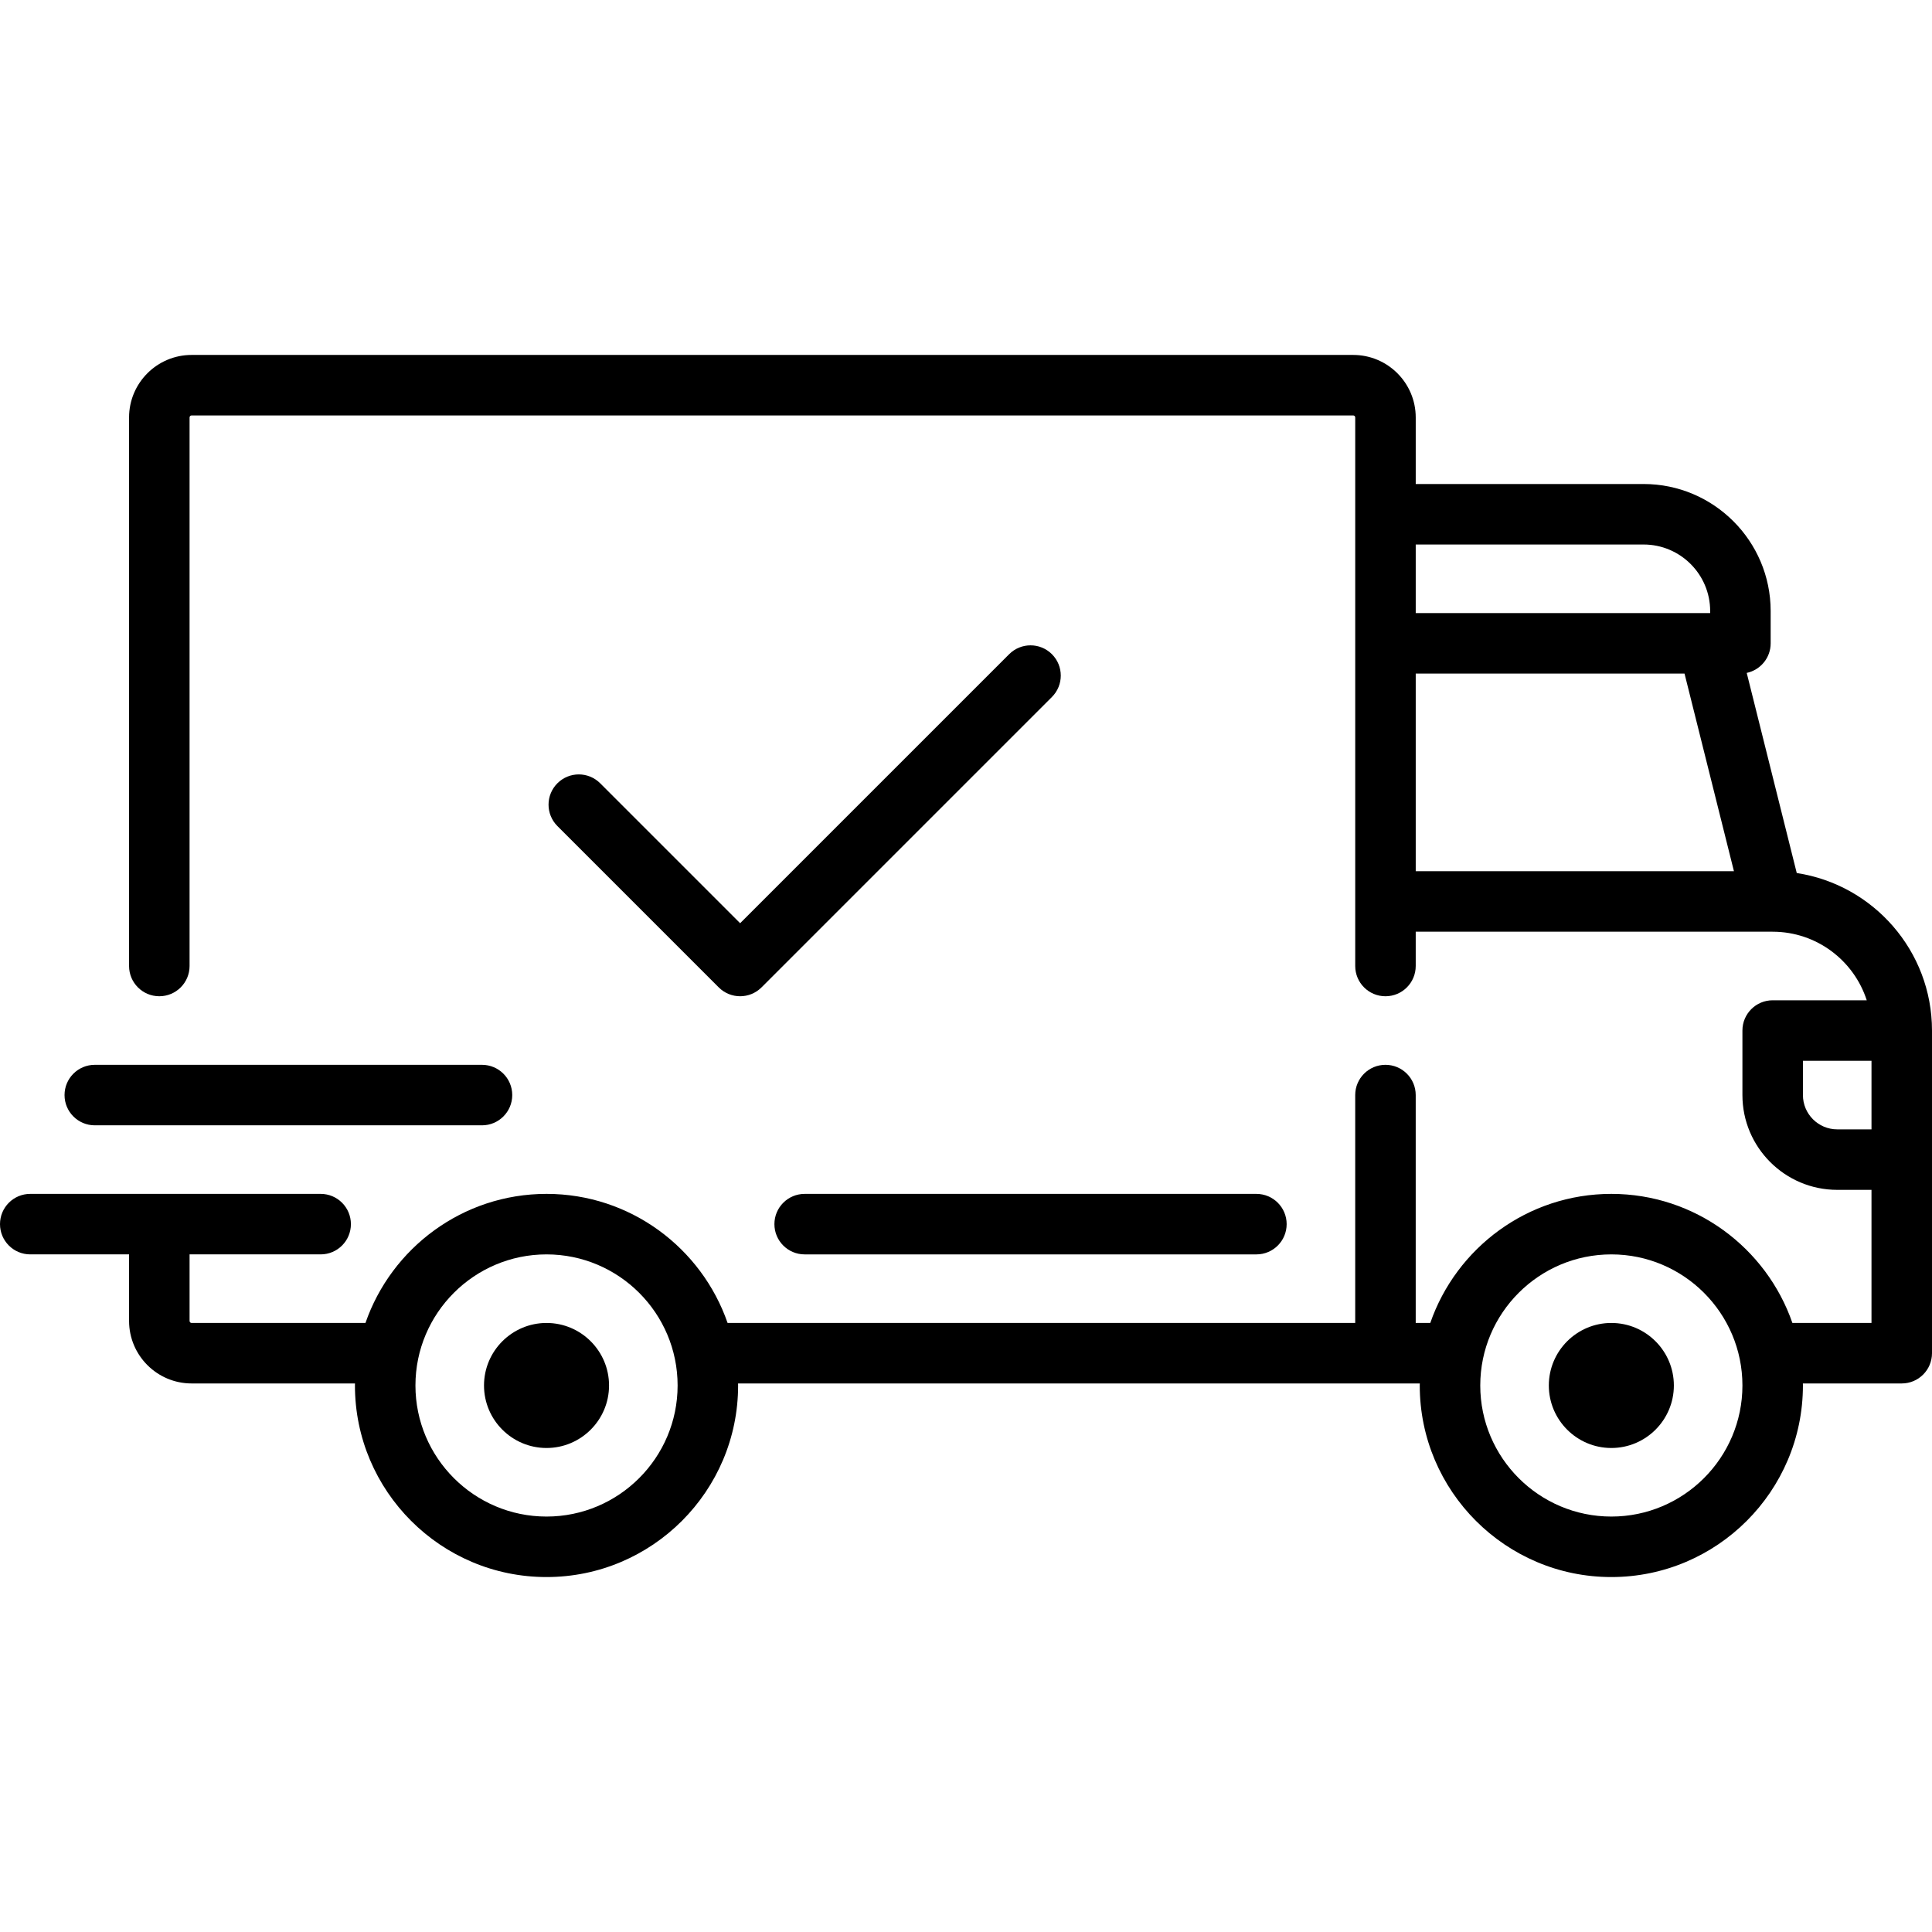
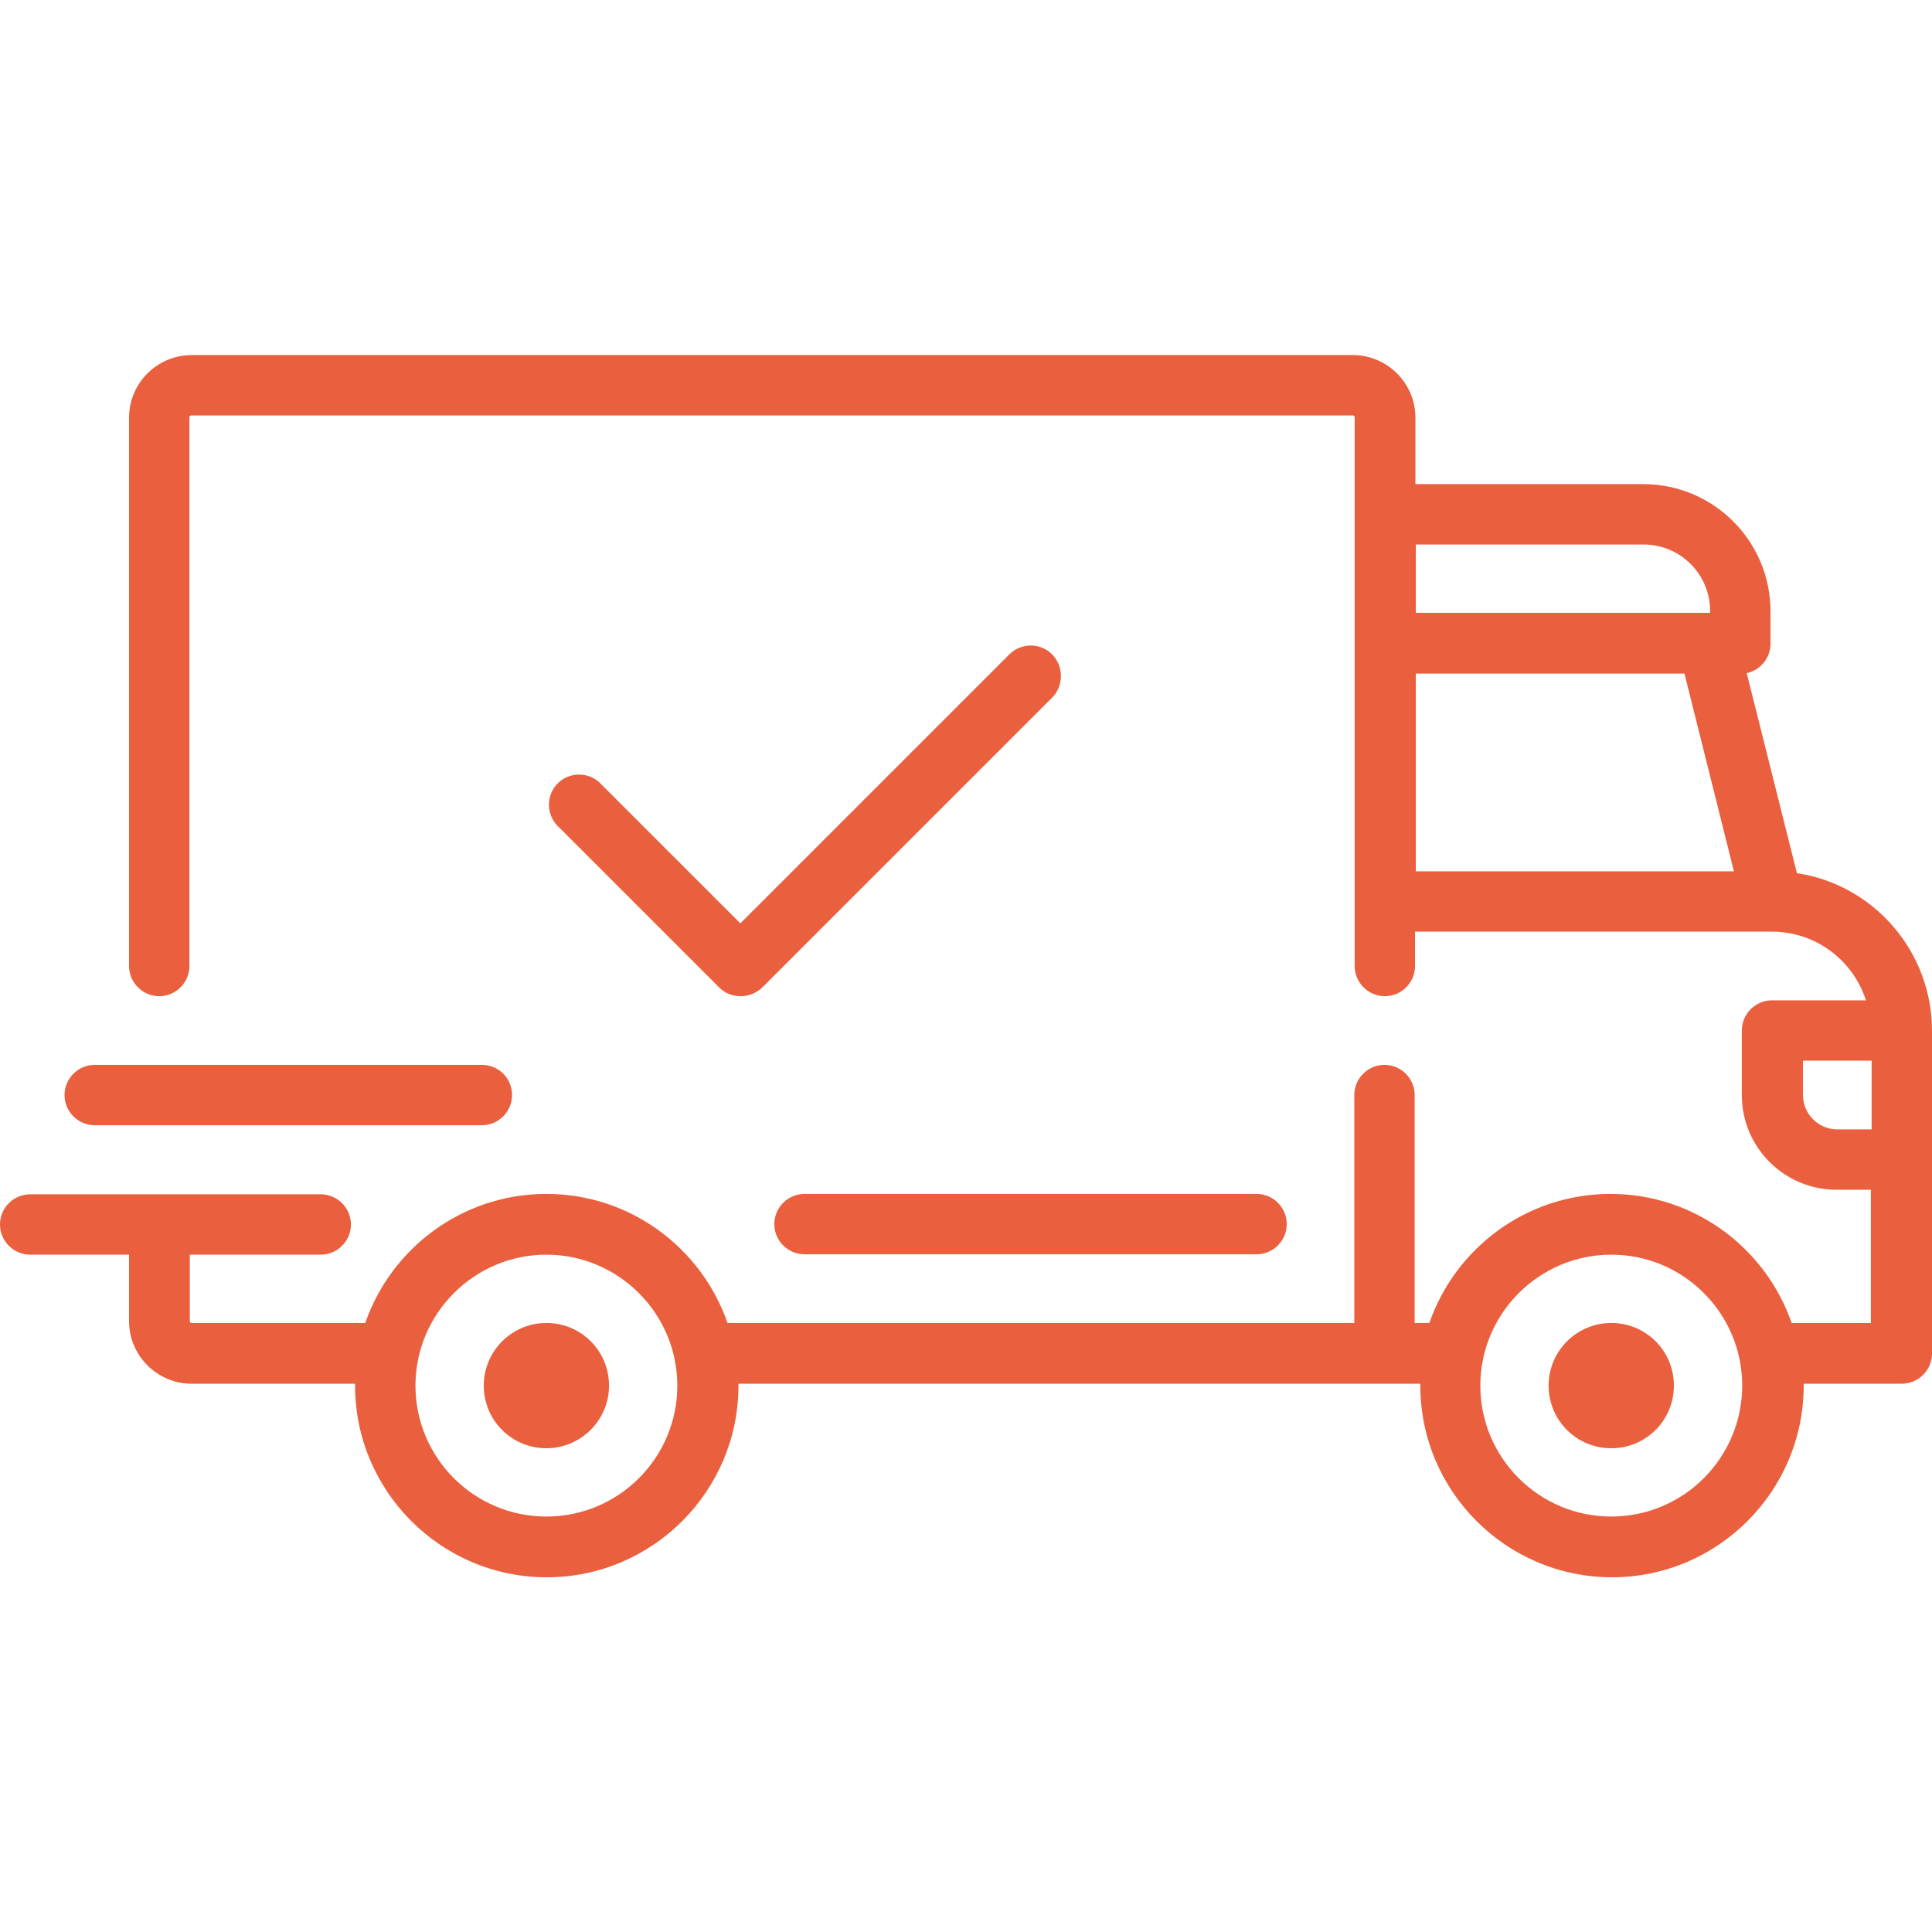
<svg xmlns="http://www.w3.org/2000/svg" version="1.1" id="Layer_1" x="0px" y="0px" viewBox="0 0 512 512" style="enable-background:new 0 0 512 512;" xml:space="preserve">
+   <style type="text/css">
+ 	.st0{fill:#EA5F3D;}
+ </style>
  <g>
    <g>
-       <path d="M476.158,231.363l-13.259-53.035c3.625-0.77,6.345-3.986,6.345-7.839v-8.551c0-18.566-15.105-33.67-33.67-33.67h-60.392    V110.63c0-9.136-7.432-16.568-16.568-16.568H50.772c-9.136,0-16.568,7.432-16.568,16.568V256c0,4.427,3.589,8.017,8.017,8.017    c4.427,0,8.017-3.589,8.017-8.017V110.63c0-0.295,0.239-0.534,0.534-0.534h307.841c0.295,0,0.534,0.239,0.534,0.534v145.372    c0,4.427,3.589,8.017,8.017,8.017c4.427,0,8.017-3.589,8.017-8.017v-9.088h94.569c0.008,0,0.014,0.002,0.021,0.002    c0.008,0,0.015-0.001,0.022-0.001c11.637,0.008,21.518,7.646,24.912,18.171h-24.928c-4.427,0-8.017,3.589-8.017,8.017v17.102    c0,13.851,11.268,25.119,25.119,25.119h9.086v35.273h-20.962c-6.886-19.883-25.787-34.205-47.982-34.205    s-41.097,14.322-47.982,34.205h-3.86v-60.393c0-4.427-3.589-8.017-8.017-8.017c-4.427,0-8.017,3.589-8.017,8.017v60.391H192.817    c-6.886-19.883-25.787-34.205-47.982-34.205s-41.097,14.322-47.982,34.205H50.772c-0.295,0-0.534-0.239-0.534-0.534v-17.637    h34.739c4.427,0,8.017-3.589,8.017-8.017s-3.589-8.017-8.017-8.017H8.017c-4.427,0-8.017,3.589-8.017,8.017    s3.589,8.017,8.017,8.017h26.188v17.637c0,9.136,7.432,16.568,16.568,16.568h43.304c-0.002,0.178-0.014,0.355-0.014,0.534    c0,27.996,22.777,50.772,50.772,50.772s50.772-22.776,50.772-50.772c0-0.18-0.012-0.356-0.014-0.534h180.67    c-0.002,0.178-0.014,0.355-0.014,0.534c0,27.996,22.777,50.772,50.772,50.772c27.995,0,50.772-22.776,50.772-50.772    c0-0.18-0.012-0.356-0.014-0.534h26.203c4.427,0,8.017-3.589,8.017-8.017v-85.511C512,251.989,496.423,234.448,476.158,231.363z     M375.182,144.301h60.392c9.725,0,17.637,7.912,17.637,17.637v0.534h-78.029V144.301z M375.182,230.881v-52.376h71.235    l13.094,52.376H375.182z M144.835,401.904c-19.155,0-34.739-15.583-34.739-34.739s15.584-34.739,34.739-34.739    c19.155,0,34.739,15.583,34.739,34.739S163.99,401.904,144.835,401.904z M427.023,401.904c-19.155,0-34.739-15.583-34.739-34.739    s15.584-34.739,34.739-34.739c19.155,0,34.739,15.583,34.739,34.739S446.178,401.904,427.023,401.904z M495.967,299.29h-9.086    c-5.01,0-9.086-4.076-9.086-9.086v-9.086h18.171V299.29z" />
+       <path class="st0" d="M476.2,231.4l-13.3-53c3.6-0.8,6.3-4,6.3-7.8v-8.6c0-18.6-15.1-33.7-33.7-33.7h-60.4v-17.6    c0-9.1-7.4-16.6-16.6-16.6H50.8c-9.1,0-16.6,7.4-16.6,16.6V256c0,4.4,3.6,8,8,8c4.4,0,8-3.6,8-8V110.6c0-0.3,0.2-0.5,0.5-0.5    h307.8c0.3,0,0.5,0.2,0.5,0.5V256c0,4.4,3.6,8,8,8c4.4,0,8-3.6,8-8v-9.1h94.6c0,0,0,0,0,0c0,0,0,0,0,0c11.6,0,21.5,7.6,24.9,18.2    h-24.9c-4.4,0-8,3.6-8,8v17.1c0,13.9,11.3,25.1,25.1,25.1h9.1v35.3h-21c-6.9-19.9-25.8-34.2-48-34.2s-41.1,14.3-48,34.2h-3.9    v-60.4c0-4.4-3.6-8-8-8c-4.4,0-8,3.6-8,8v60.4H192.8c-6.9-19.9-25.8-34.2-48-34.2s-41.1,14.3-48,34.2H50.8c-0.3,0-0.5-0.2-0.5-0.5    v-17.6H85c4.4,0,8-3.6,8-8s-3.6-8-8-8H8c-4.4,0-8,3.6-8,8s3.6,8,8,8h26.2v17.6c0,9.1,7.4,16.6,16.6,16.6h43.3c0,0.2,0,0.4,0,0.5    c0,28,22.8,50.8,50.8,50.8s50.8-22.8,50.8-50.8c0-0.2,0-0.4,0-0.5h180.7c0,0.2,0,0.4,0,0.5c0,28,22.8,50.8,50.8,50.8    s50.8-22.8,50.8-50.8c0-0.2,0-0.4,0-0.5H504c4.4,0,8-3.6,8-8v-85.5C512,252,496.4,234.4,476.2,231.4z M375.2,144.3h60.4    c9.7,0,17.6,7.9,17.6,17.6v0.5h-78V144.3z M375.2,230.9v-52.4h71.2l13.1,52.4L375.2,230.9L375.2,230.9z M144.8,401.9    c-19.2,0-34.7-15.6-34.7-34.7s15.6-34.7,34.7-34.7s34.7,15.6,34.7,34.7S164,401.9,144.8,401.9z M427,401.9    c-19.2,0-34.7-15.6-34.7-34.7s15.6-34.7,34.7-34.7c19.2,0,34.7,15.6,34.7,34.7S446.2,401.9,427,401.9z M496,299.3h-9.1    c-5,0-9.1-4.1-9.1-9.1v-9.1H496L496,299.3L496,299.3z" />
    </g>
  </g>
  <g>
    <g>
-       <path d="M144.835,350.597c-9.136,0-16.568,7.432-16.568,16.568c0,9.136,7.432,16.568,16.568,16.568    c9.136,0,16.568-7.432,16.568-16.568C161.403,358.029,153.971,350.597,144.835,350.597z" />
+       <path class="st0" d="M144.8,350.6c-9.1,0-16.6,7.4-16.6,16.6s7.4,16.6,16.6,16.6c9.1,0,16.6-7.4,16.6-16.6    C161.4,358,154,350.6,144.8,350.6z" />
    </g>
  </g>
  <g>
    <g>
-       <path d="M427.023,350.597c-9.136,0-16.568,7.432-16.568,16.568c0,9.136,7.432,16.568,16.568,16.568    c9.136,0,16.568-7.432,16.568-16.568C443.591,358.029,436.159,350.597,427.023,350.597z" />
+       <path class="st0" d="M427,350.6c-9.1,0-16.6,7.4-16.6,16.6s7.4,16.6,16.6,16.6s16.6-7.4,16.6-16.6S436.2,350.6,427,350.6z" />
    </g>
  </g>
  <g>
    <g>
-       <path d="M332.96,316.393H213.244c-4.427,0-8.017,3.589-8.017,8.017s3.589,8.017,8.017,8.017H332.96    c4.427,0,8.017-3.589,8.017-8.017S337.388,316.393,332.96,316.393z" />
+       <path class="st0" d="M333,316.4H213.2c-4.4,0-8,3.6-8,8s3.6,8,8,8H333c4.4,0,8-3.6,8-8S337.4,316.4,333,316.4z" />
    </g>
  </g>
  <g>
    <g>
-       <path d="M127.733,282.188H25.119c-4.427,0-8.017,3.589-8.017,8.017s3.589,8.017,8.017,8.017h102.614    c4.427,0,8.017-3.589,8.017-8.017S132.16,282.188,127.733,282.188z" />
+       <path class="st0" d="M127.7,282.2H25.1c-4.4,0-8,3.6-8,8s3.6,8,8,8h102.6c4.4,0,8-3.6,8-8S132.2,282.2,127.7,282.2z" />
    </g>
  </g>
  <g>
    <g>
-       <path d="M278.771,173.37c-3.13-3.13-8.207-3.13-11.337,0.001l-71.292,71.291l-37.087-37.087c-3.131-3.131-8.207-3.131-11.337,0    c-3.131,3.131-3.131,8.206,0,11.337l42.756,42.756c1.565,1.566,3.617,2.348,5.668,2.348s4.104-0.782,5.668-2.348l76.96-76.96    C281.901,181.576,281.901,176.501,278.771,173.37z" />
+       <path class="st0" d="M278.8,173.4c-3.1-3.1-8.2-3.1-11.3,0l-71.3,71.3l-37.1-37.1c-3.1-3.1-8.2-3.1-11.3,0    c-3.1,3.1-3.1,8.2,0,11.3l42.8,42.8c1.6,1.6,3.6,2.3,5.7,2.3s4.1-0.8,5.7-2.3l77-77C281.9,181.6,281.9,176.5,278.8,173.4z" />
    </g>
  </g>
-   <g>
- </g>
-   <g>
- </g>
-   <g>
- </g>
-   <g>
- </g>
-   <g>
- </g>
-   <g>
- </g>
-   <g>
- </g>
-   <g>
- </g>
-   <g>
- </g>
-   <g>
- </g>
-   <g>
- </g>
-   <g>
- </g>
-   <g>
- </g>
-   <g>
- </g>
-   <g>
- </g>
</svg>
